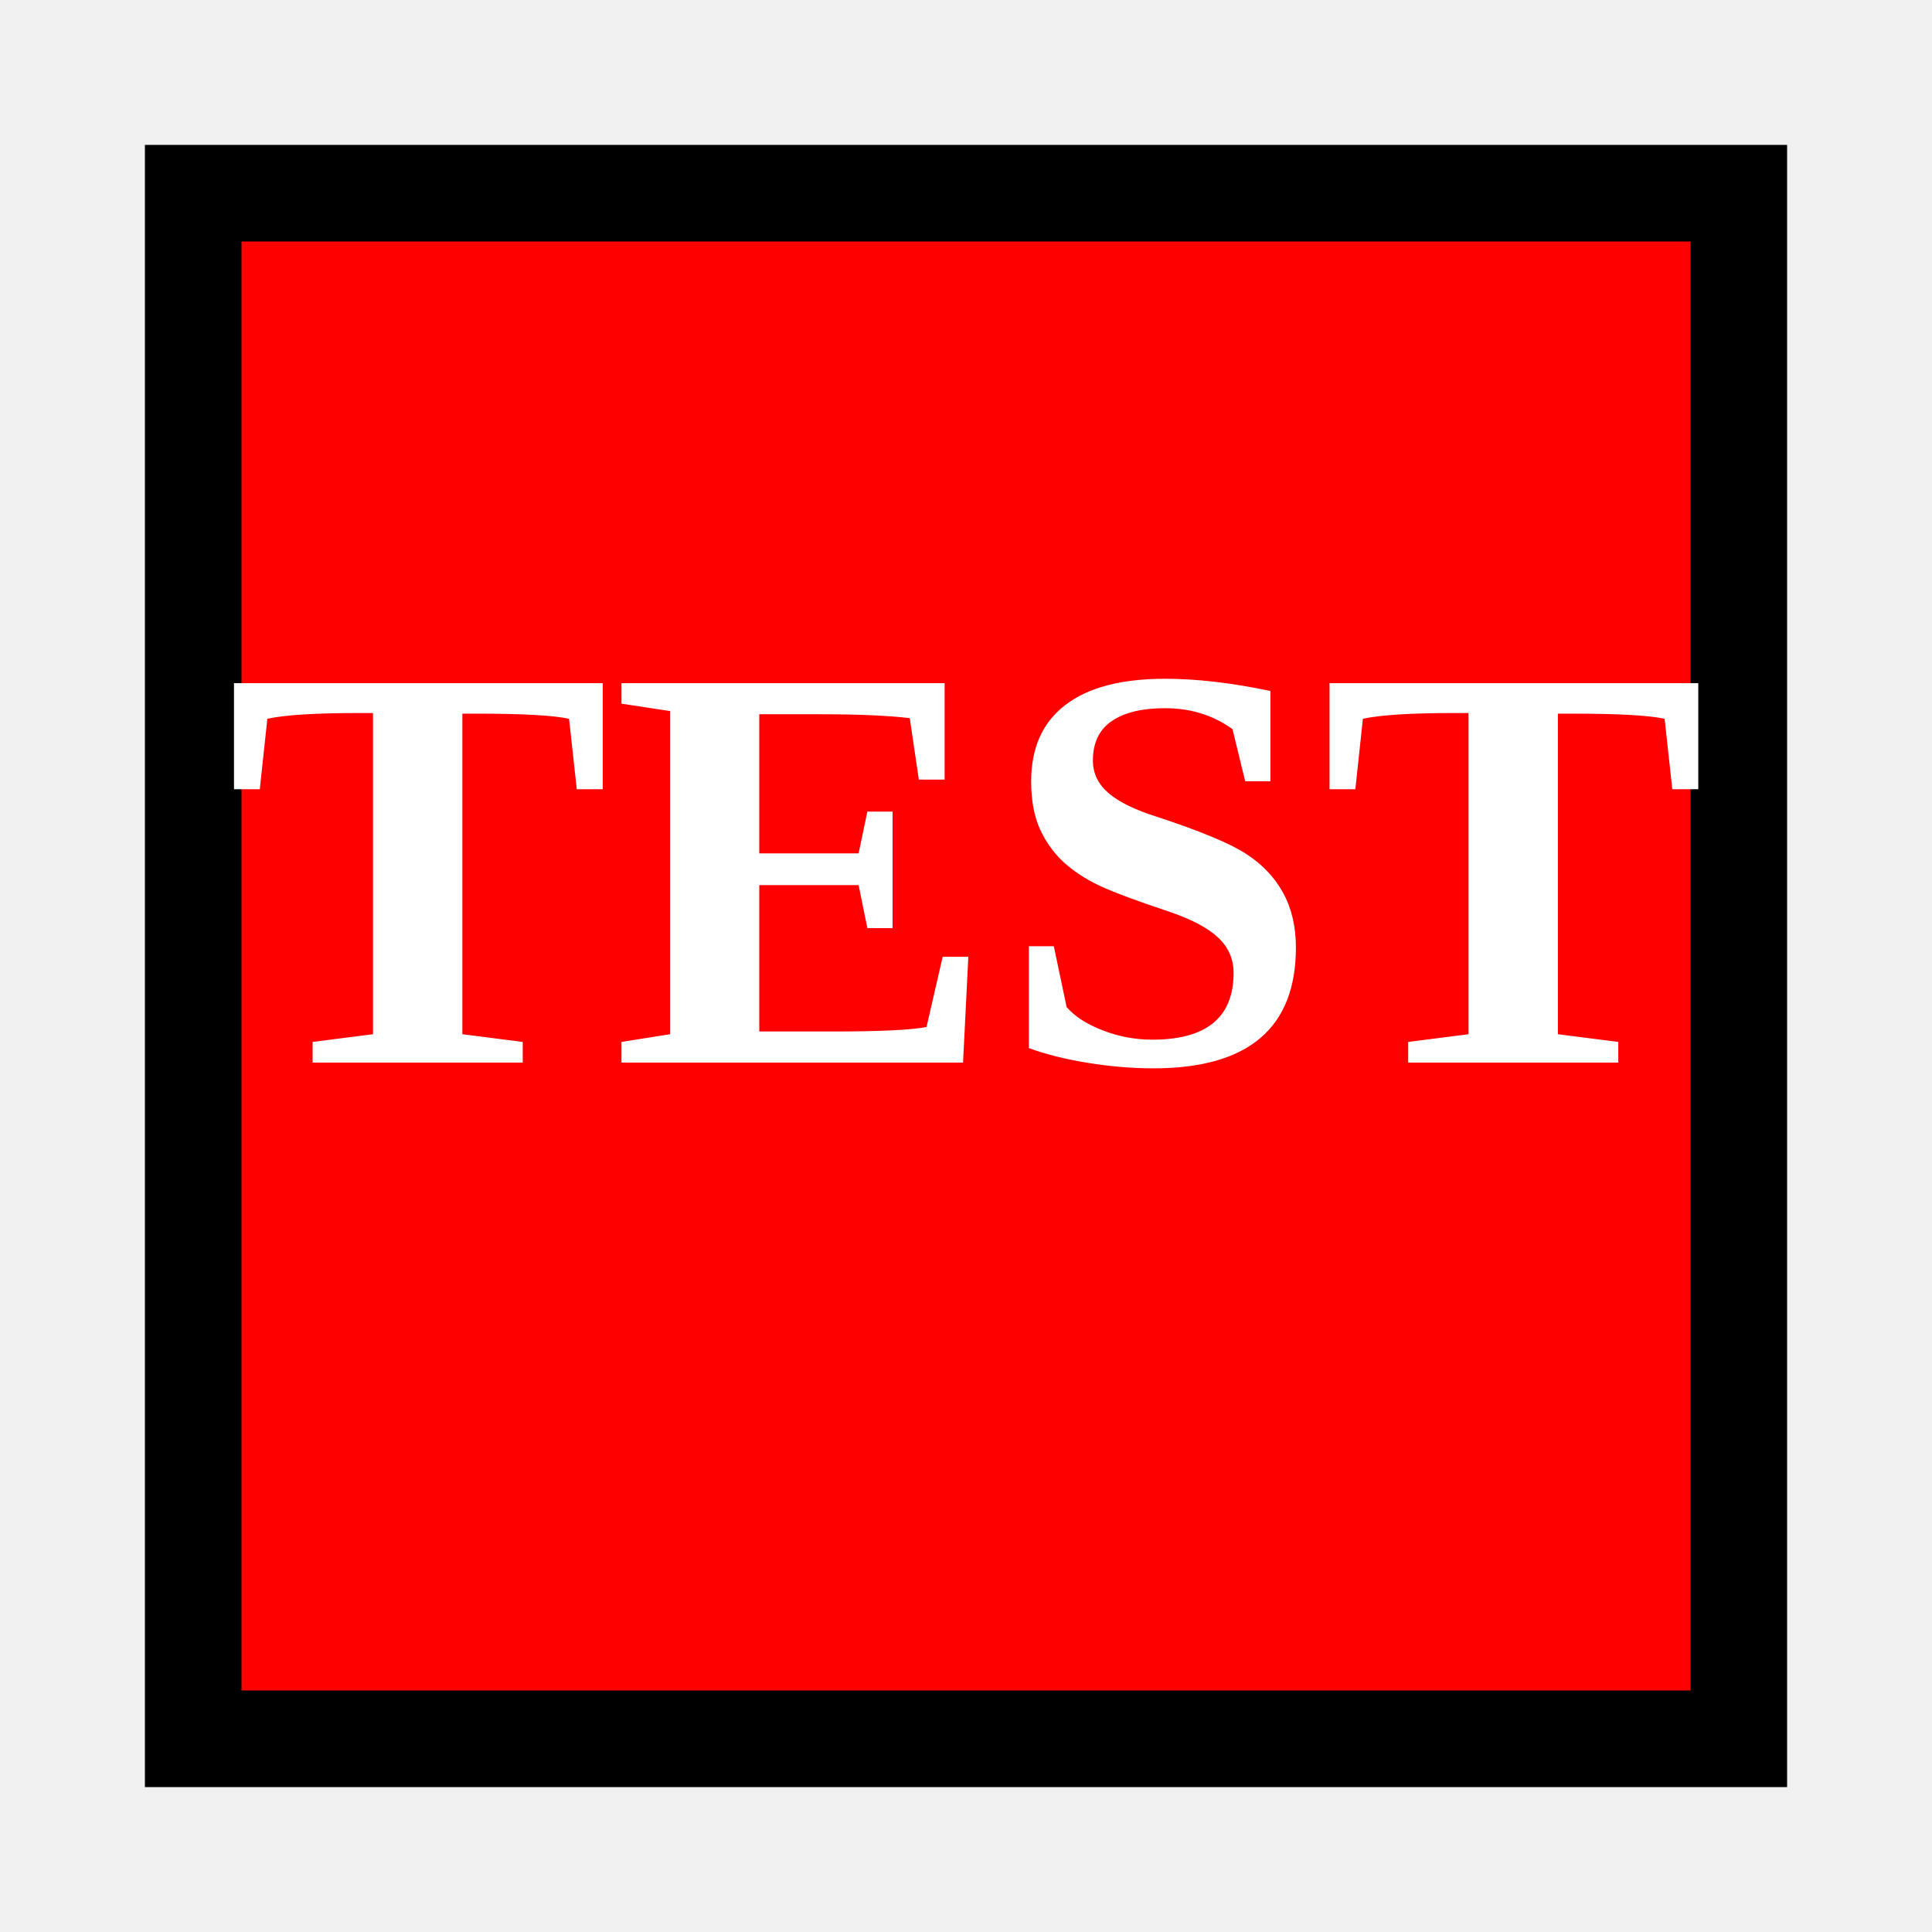
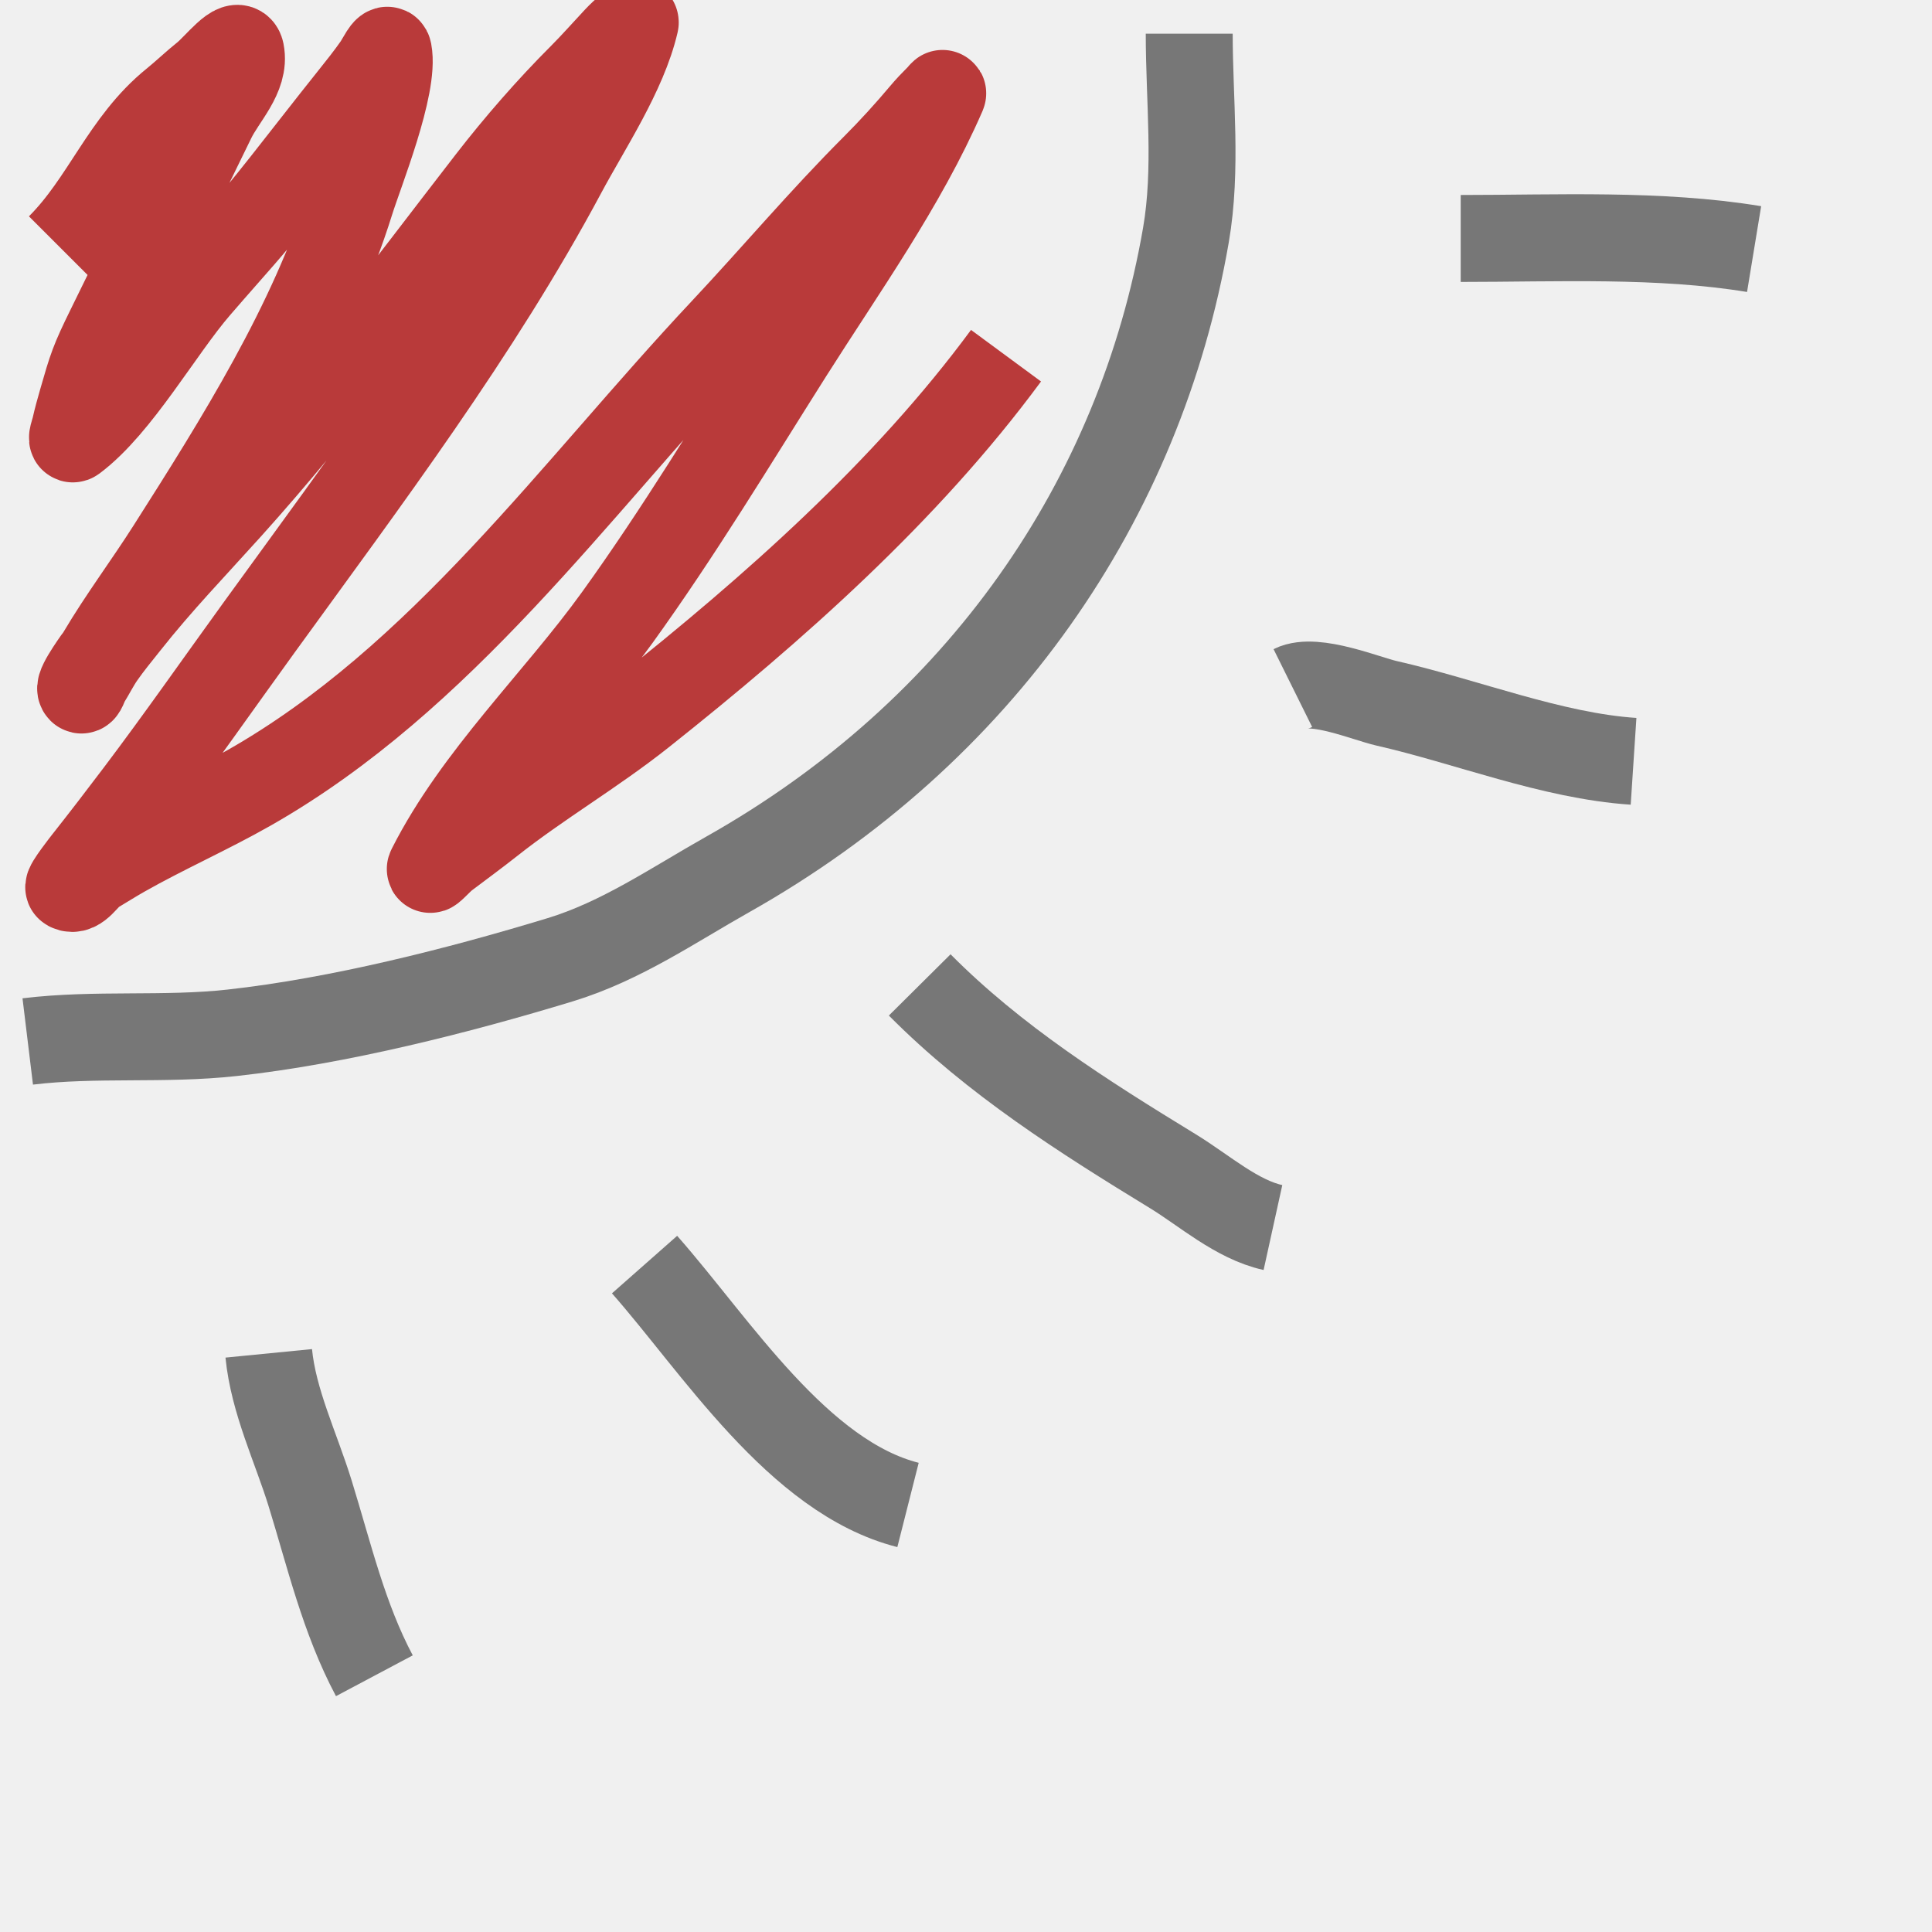
- <svg xmlns="http://www.w3.org/2000/svg" viewBox="0 0 200 200">
-   <rect x="20" y="20" width="160" height="160" fill="red" stroke="black" stroke-width="10" />
-   <text x="100" y="110" text-anchor="middle" font-size="60" fill="white" font-weight="bold">TEST</text>
+ <svg xmlns="http://www.w3.org/2000/svg" viewBox="0 0 200 200" text-rendering="geometricPrecision" shape-rendering="geometricPrecision" fill="none" stroke-width="9">
+   <path fill="none" stroke="#777777" stroke-width="9" d="M123.108,3.489C123.108,10.39,123.95,17.493,122.767,24.334C118.033,51.726,101.538,75.763,75.286,90.546C69.711,93.685,64.301,97.434,57.984,99.355C47.419,102.569,35.072,105.696,24.029,106.915C16.981,107.692,9.893,106.959,2.872,107.811" />
+   <path fill="none" stroke="#777777" d="M27.82,140.098C28.311,145.091,30.64,149.849,32.106,154.598C34.095,161.041,35.583,167.504,38.754,173.474" />
+   <path fill="none" stroke="#777777" d="M95.208,101.958C102.956,109.761,112.109,115.557,121.429,121.253C124.671,123.234,128.027,126.249,131.775,127.074" />
+   <path fill="none" stroke="#777777" d="M133.836,71.229C136.111,70.101,141.477,72.337,143.511,72.8C151.813,74.686,160.667,78.255,169.105,78.81" />
+   <path fill="none" stroke="#777777" d="M151.211,24.685C161.134,24.685,171.776,24.17,181.584,25.784" />
+   <path fill="none" stroke="#777777" d="M66.724,130.909C74.118,139.288,82.63,152.911,93.998,155.792" />
+   <path fill="none" stroke="#b93a3a" d="M6.179,25.577C10.898,20.858,12.864,14.761,18.033,10.584C19.13,9.697,20.144,8.712,21.246,7.832C22.397,6.912,24.646,3.946,24.932,5.392C25.419,7.856,23.067,10.062,21.97,12.322C18.461,19.546,14.93,26.741,11.385,33.948C9.664,37.447,9.488,38.049,8.485,41.543C8.228,42.44,7.975,43.339,7.771,44.249C7.686,44.628,7.307,45.637,7.618,45.404C12.224,41.951,16.577,34.123,20.396,29.699C24.664,24.756,25.37,24.184,29.468,19.003C31.808,16.045,34.103,13.066,36.46,10.121C37.347,9.013,38.178,7.969,38.992,6.807C39.357,6.286,40.092,4.718,40.212,5.342C40.888,8.865,37.241,17.855,36.306,20.853C32.345,33.559,24.701,45.693,17.59,56.865C15.246,60.548,12.633,64.019,10.412,67.774C10.318,67.933,8.122,70.886,8.363,71.368C8.519,71.68,8.754,70.79,8.938,70.493C9.477,69.626,9.931,68.704,10.515,67.866C11.325,66.703,12.232,65.61,13.112,64.498C16.473,60.249,20.014,56.584,23.659,52.535C33.274,41.855,41.968,30.062,50.768,18.701C53.644,14.988,56.909,11.246,60.233,7.923C61.476,6.68,62.63,5.36,63.832,4.08C64.233,3.653,64.659,3.25,65.112,2.879C65.326,2.703,65.821,2.083,65.758,2.353C64.555,7.54,60.762,13.197,58.281,17.836C49.434,34.374,37.837,49.753,26.862,64.902C22.687,70.665,18.608,76.516,14.319,82.193C12.547,84.539,10.74,86.892,8.915,89.202C8.874,89.255,6.9,91.76,7.132,91.883C8.063,92.373,8.875,90.699,9.778,90.16C10.761,89.574,11.728,88.961,12.723,88.396C17.023,85.957,21.513,83.99,25.815,81.542C45.71,70.218,59.399,50.757,74.882,34.262C80.155,28.643,85.078,22.788,90.538,17.328C92.302,15.564,94.013,13.683,95.615,11.777C96.103,11.197,96.63,10.65,97.166,10.115C97.305,9.977,97.659,9.522,97.582,9.701C93.495,19.112,87.189,27.903,81.729,36.534C75.9,45.749,70.263,55.105,63.879,63.955C57.699,72.523,49.38,80.394,44.58,89.873C44.292,90.442,45.539,89.033,46.047,88.649C47.624,87.455,49.222,86.29,50.773,85.064C55.857,81.045,61.4,77.836,66.475,73.803C80.065,63.003,93.777,50.894,104.143,36.822" />
</svg>
